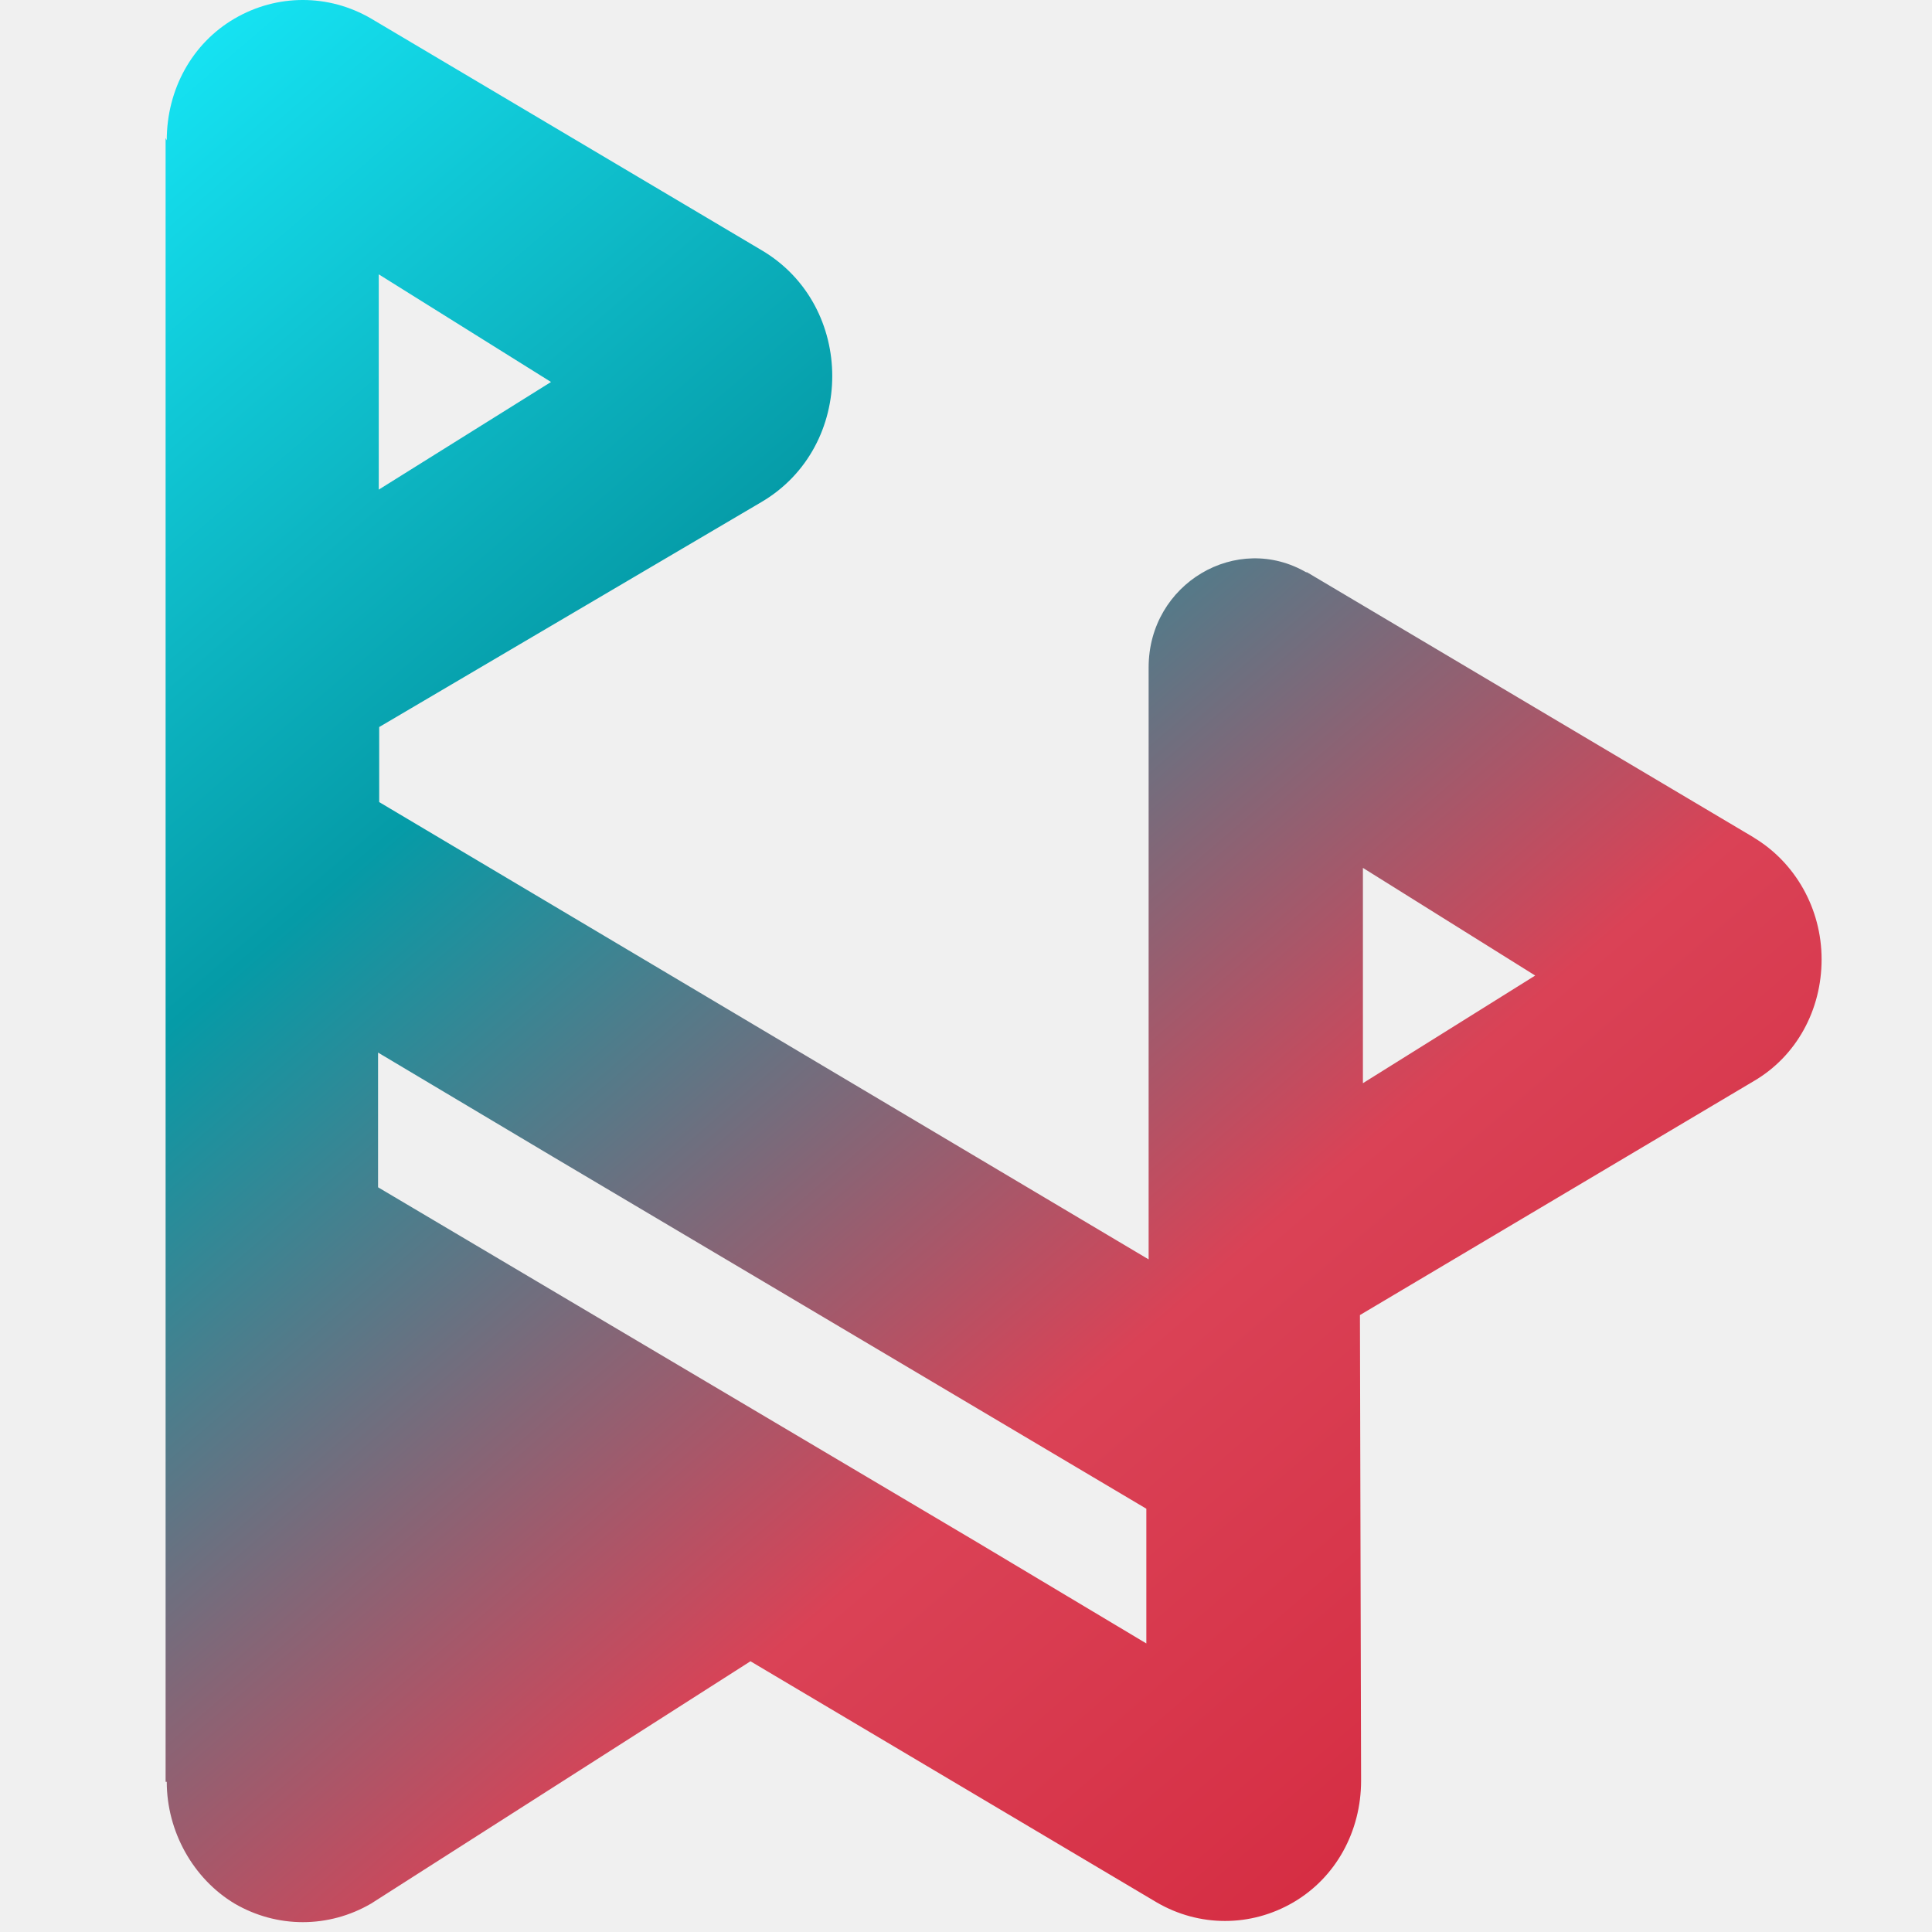
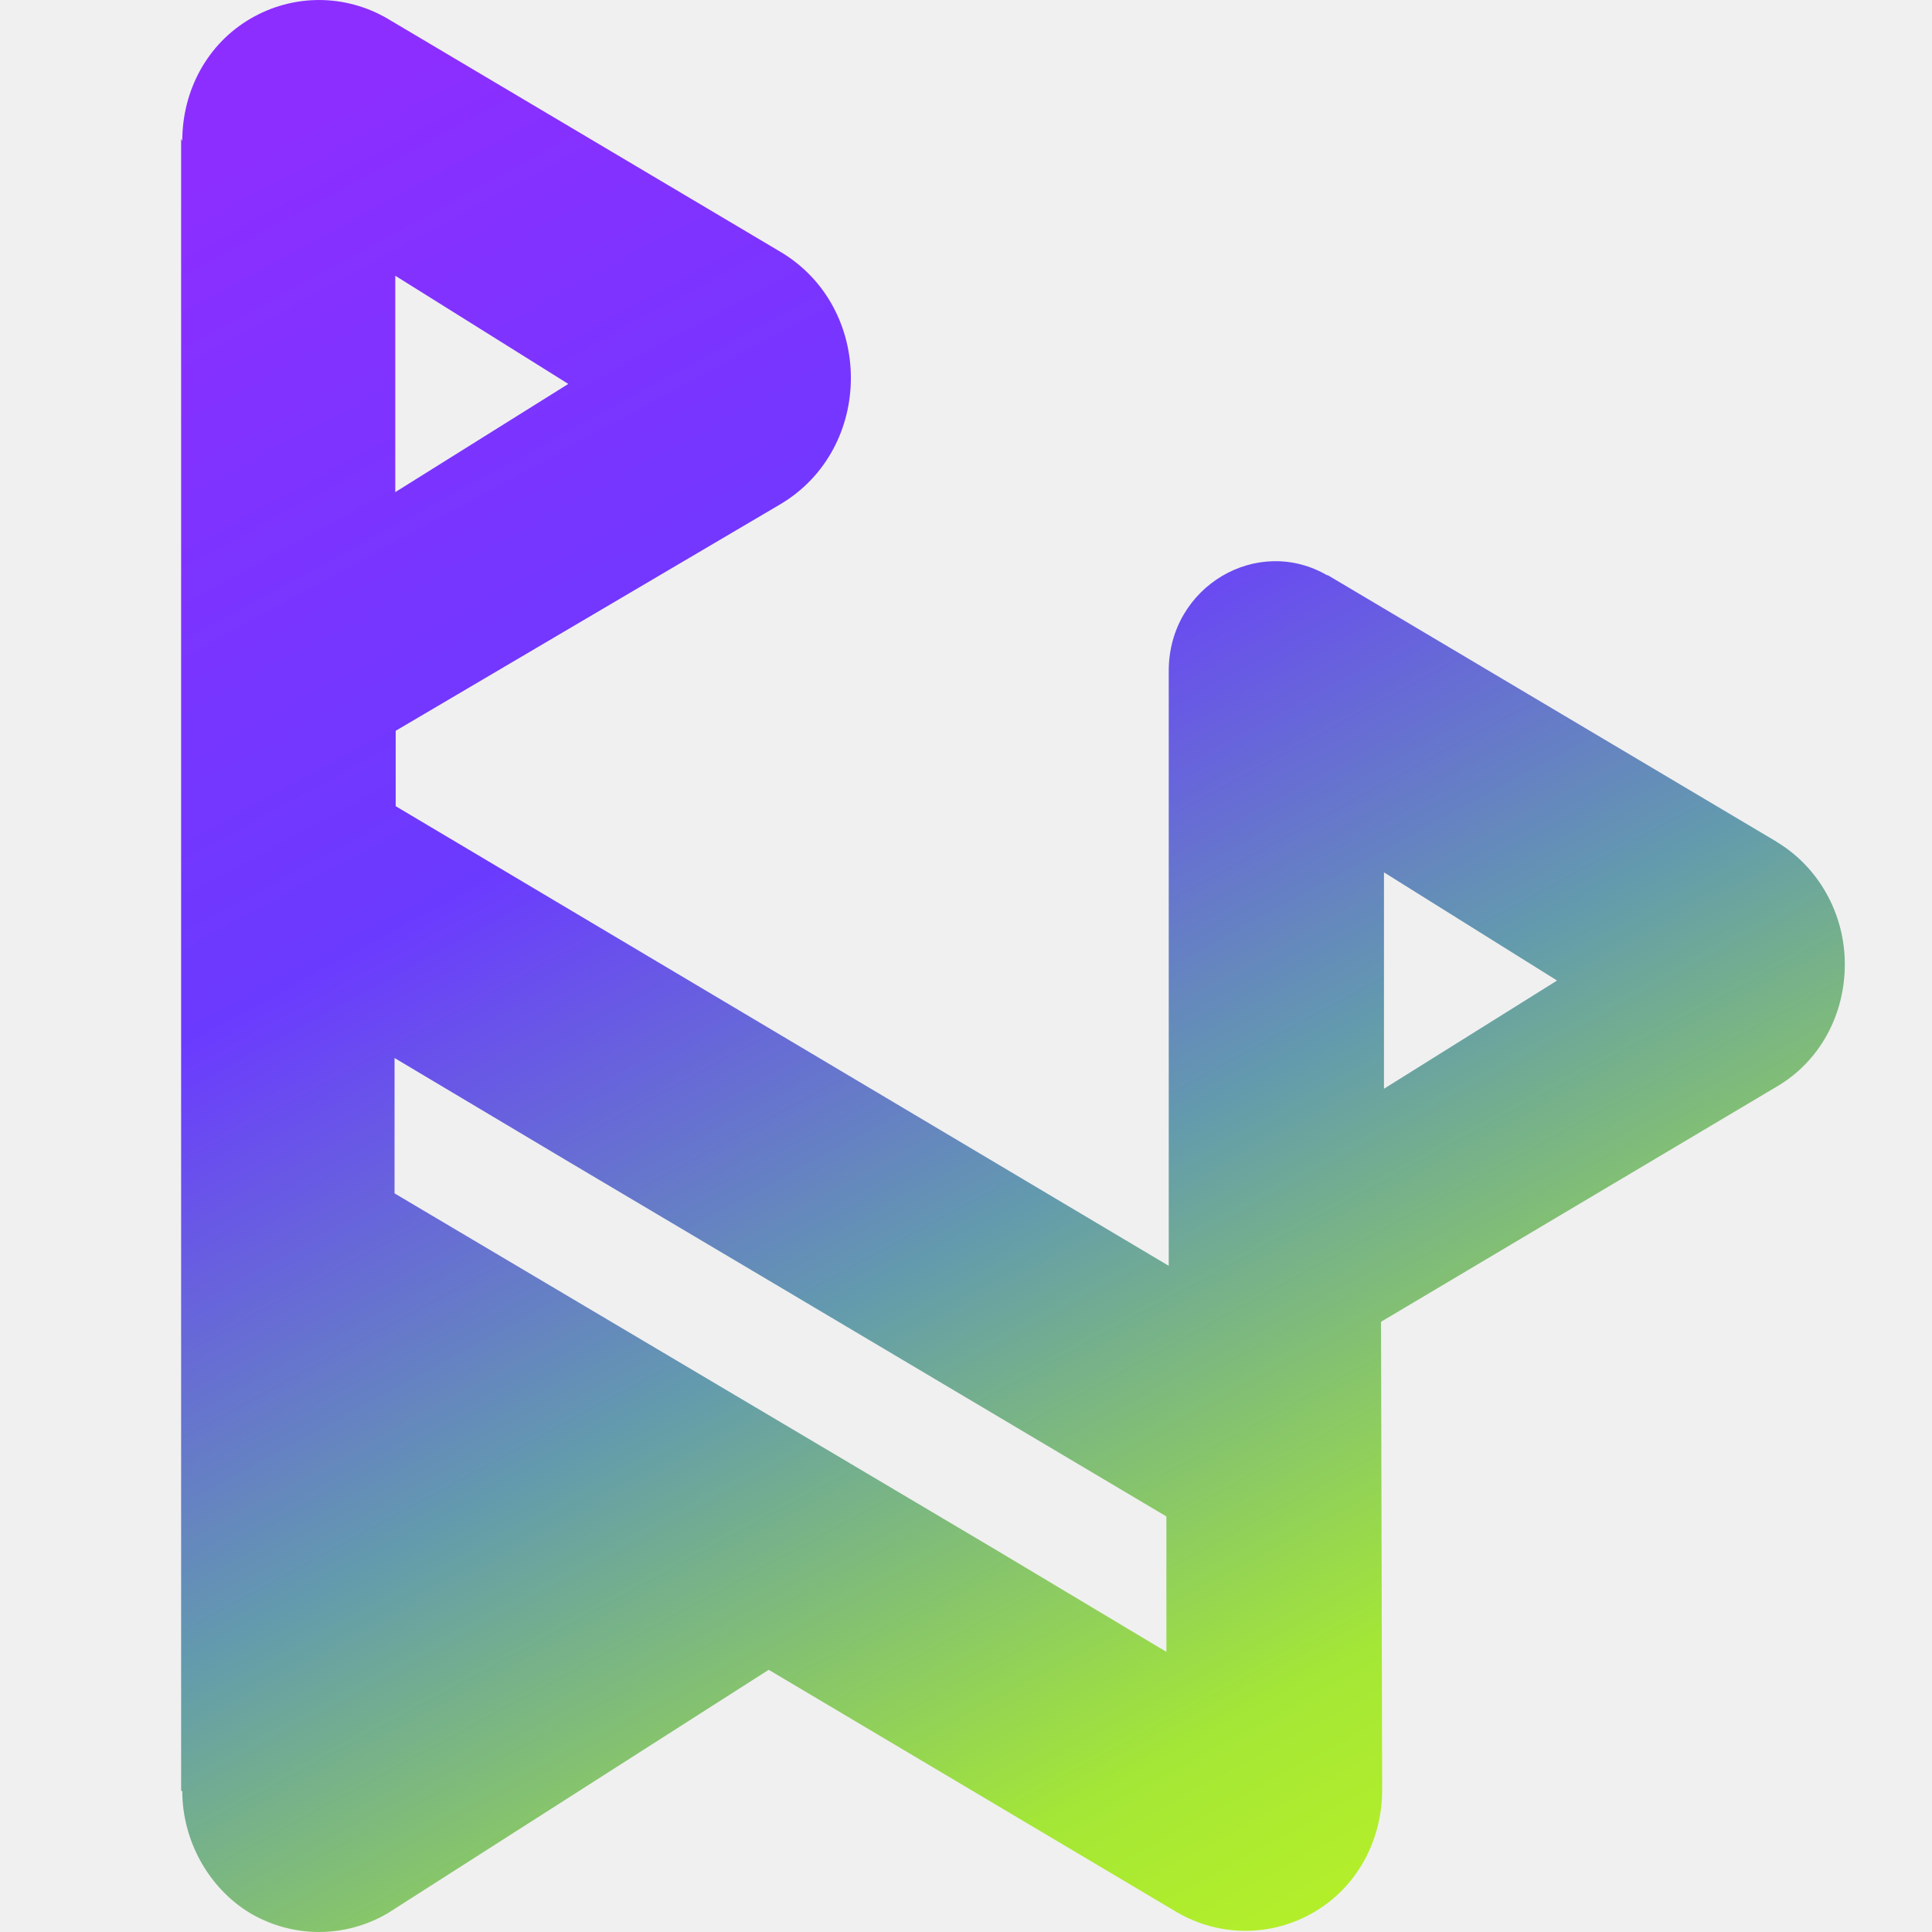
- <svg xmlns="http://www.w3.org/2000/svg" width="70" height="70" viewBox="-6 0 70 70" fill="none">
-   <path d="M57.545 30.345L41.318 20.712L41.359 20.755C38.821 19.256 35.617 21.14 35.617 24.18V45.63L7.739 29.061V26.342L21.595 18.186C25.007 16.173 25.007 11.078 21.595 9.066L7.448 0.674C5.908 -0.225 4.036 -0.225 2.497 0.674C0.957 1.573 0.042 3.243 0.042 5.084L0 4.999V64.559H0.042C0.042 66.357 0.999 68.069 2.497 68.969C4.036 69.868 5.908 69.868 7.448 68.969L21.191 60.191L35.908 68.926C37.448 69.825 39.32 69.825 40.86 68.926C42.399 68.027 43.315 66.357 43.315 64.516L43.273 47.647L57.545 39.169C59.085 38.27 60 36.6 60 34.759C60 32.918 59.043 31.248 57.545 30.349V30.345ZM7.723 9.94L13.964 13.84L7.723 17.74V9.944V9.94ZM35.534 59.545L29.376 55.863L21.72 51.325L7.698 43.018V38.137L14.022 41.905L21.678 46.444L35.534 54.664V59.545ZM43.381 39.242V31.445L49.623 35.346L43.381 39.246V39.242Z" fill="url(#paint0_linear_481_58949)" />
+ <svg xmlns="http://www.w3.org/2000/svg" width="32" height="32" viewBox="0 0 32 32" fill="none">
+   <path d="M29.428 13.943L21.976 9.517L21.995 9.536C20.829 8.848 19.358 9.714 19.358 11.11V20.966L6.554 13.353V12.104L12.918 8.356C14.485 7.431 14.485 5.09 12.918 4.166L6.421 0.31C5.714 -0.103 4.854 -0.103 4.147 0.31C3.44 0.723 3.019 1.49 3.019 2.336L3 2.297V29.664H3.019C3.019 30.49 3.459 31.277 4.147 31.69C4.854 32.103 5.714 32.103 6.421 31.69L12.732 27.657L19.491 31.671C20.198 32.084 21.058 32.084 21.765 31.671C22.472 31.257 22.893 30.49 22.893 29.644L22.874 21.893L29.428 17.998C30.135 17.585 30.556 16.817 30.556 15.972C30.556 15.126 30.116 14.358 29.428 13.945V13.943ZM6.547 4.567L9.413 6.359L6.547 8.151V4.569V4.567ZM19.319 27.36L16.491 25.668L12.975 23.583L6.535 19.766V17.524L9.44 19.255L12.956 21.34L19.319 25.117V27.36ZM22.923 18.031V14.449L25.79 16.241L22.923 18.033V18.031Z" fill="url(#paint0_linear_17997_31684)" />
  <defs>
-     <linearGradient id="paint0_linear_481_58949" x1="0" y1="0" x2="59.966" y2="69.838" gradientUnits="userSpaceOnUse">
-       <stop stop-color="#16E8F8" />
-       <stop offset="0.2" stop-color="#0DB5C2" />
-       <stop offset="0.308" stop-color="#059BA7" />
-       <stop offset="0.65" stop-color="#DA4256" />
-       <stop offset="1" stop-color="#D32037" />
+     <linearGradient id="paint0_linear_17997_31684" x1="8.075" y1="-7.8931e-08" x2="25.494" y2="31.993" gradientUnits="userSpaceOnUse">
+       <stop stop-color="#8C2EFF" />
+       <stop offset="0.35" stop-color="#6B3AFF" />
+       <stop offset="0.6" stop-color="#639BAD" />
+       <stop offset="0.85" stop-color="#A4E736" />
+       <stop offset="1" stop-color="#BDF323" />
    </linearGradient>
-     <clipPath id="clip0_481_58949">
-       <rect width="250.436" height="60" fill="white" transform="translate(76 10)" />
-     </clipPath>
  </defs>
</svg>
